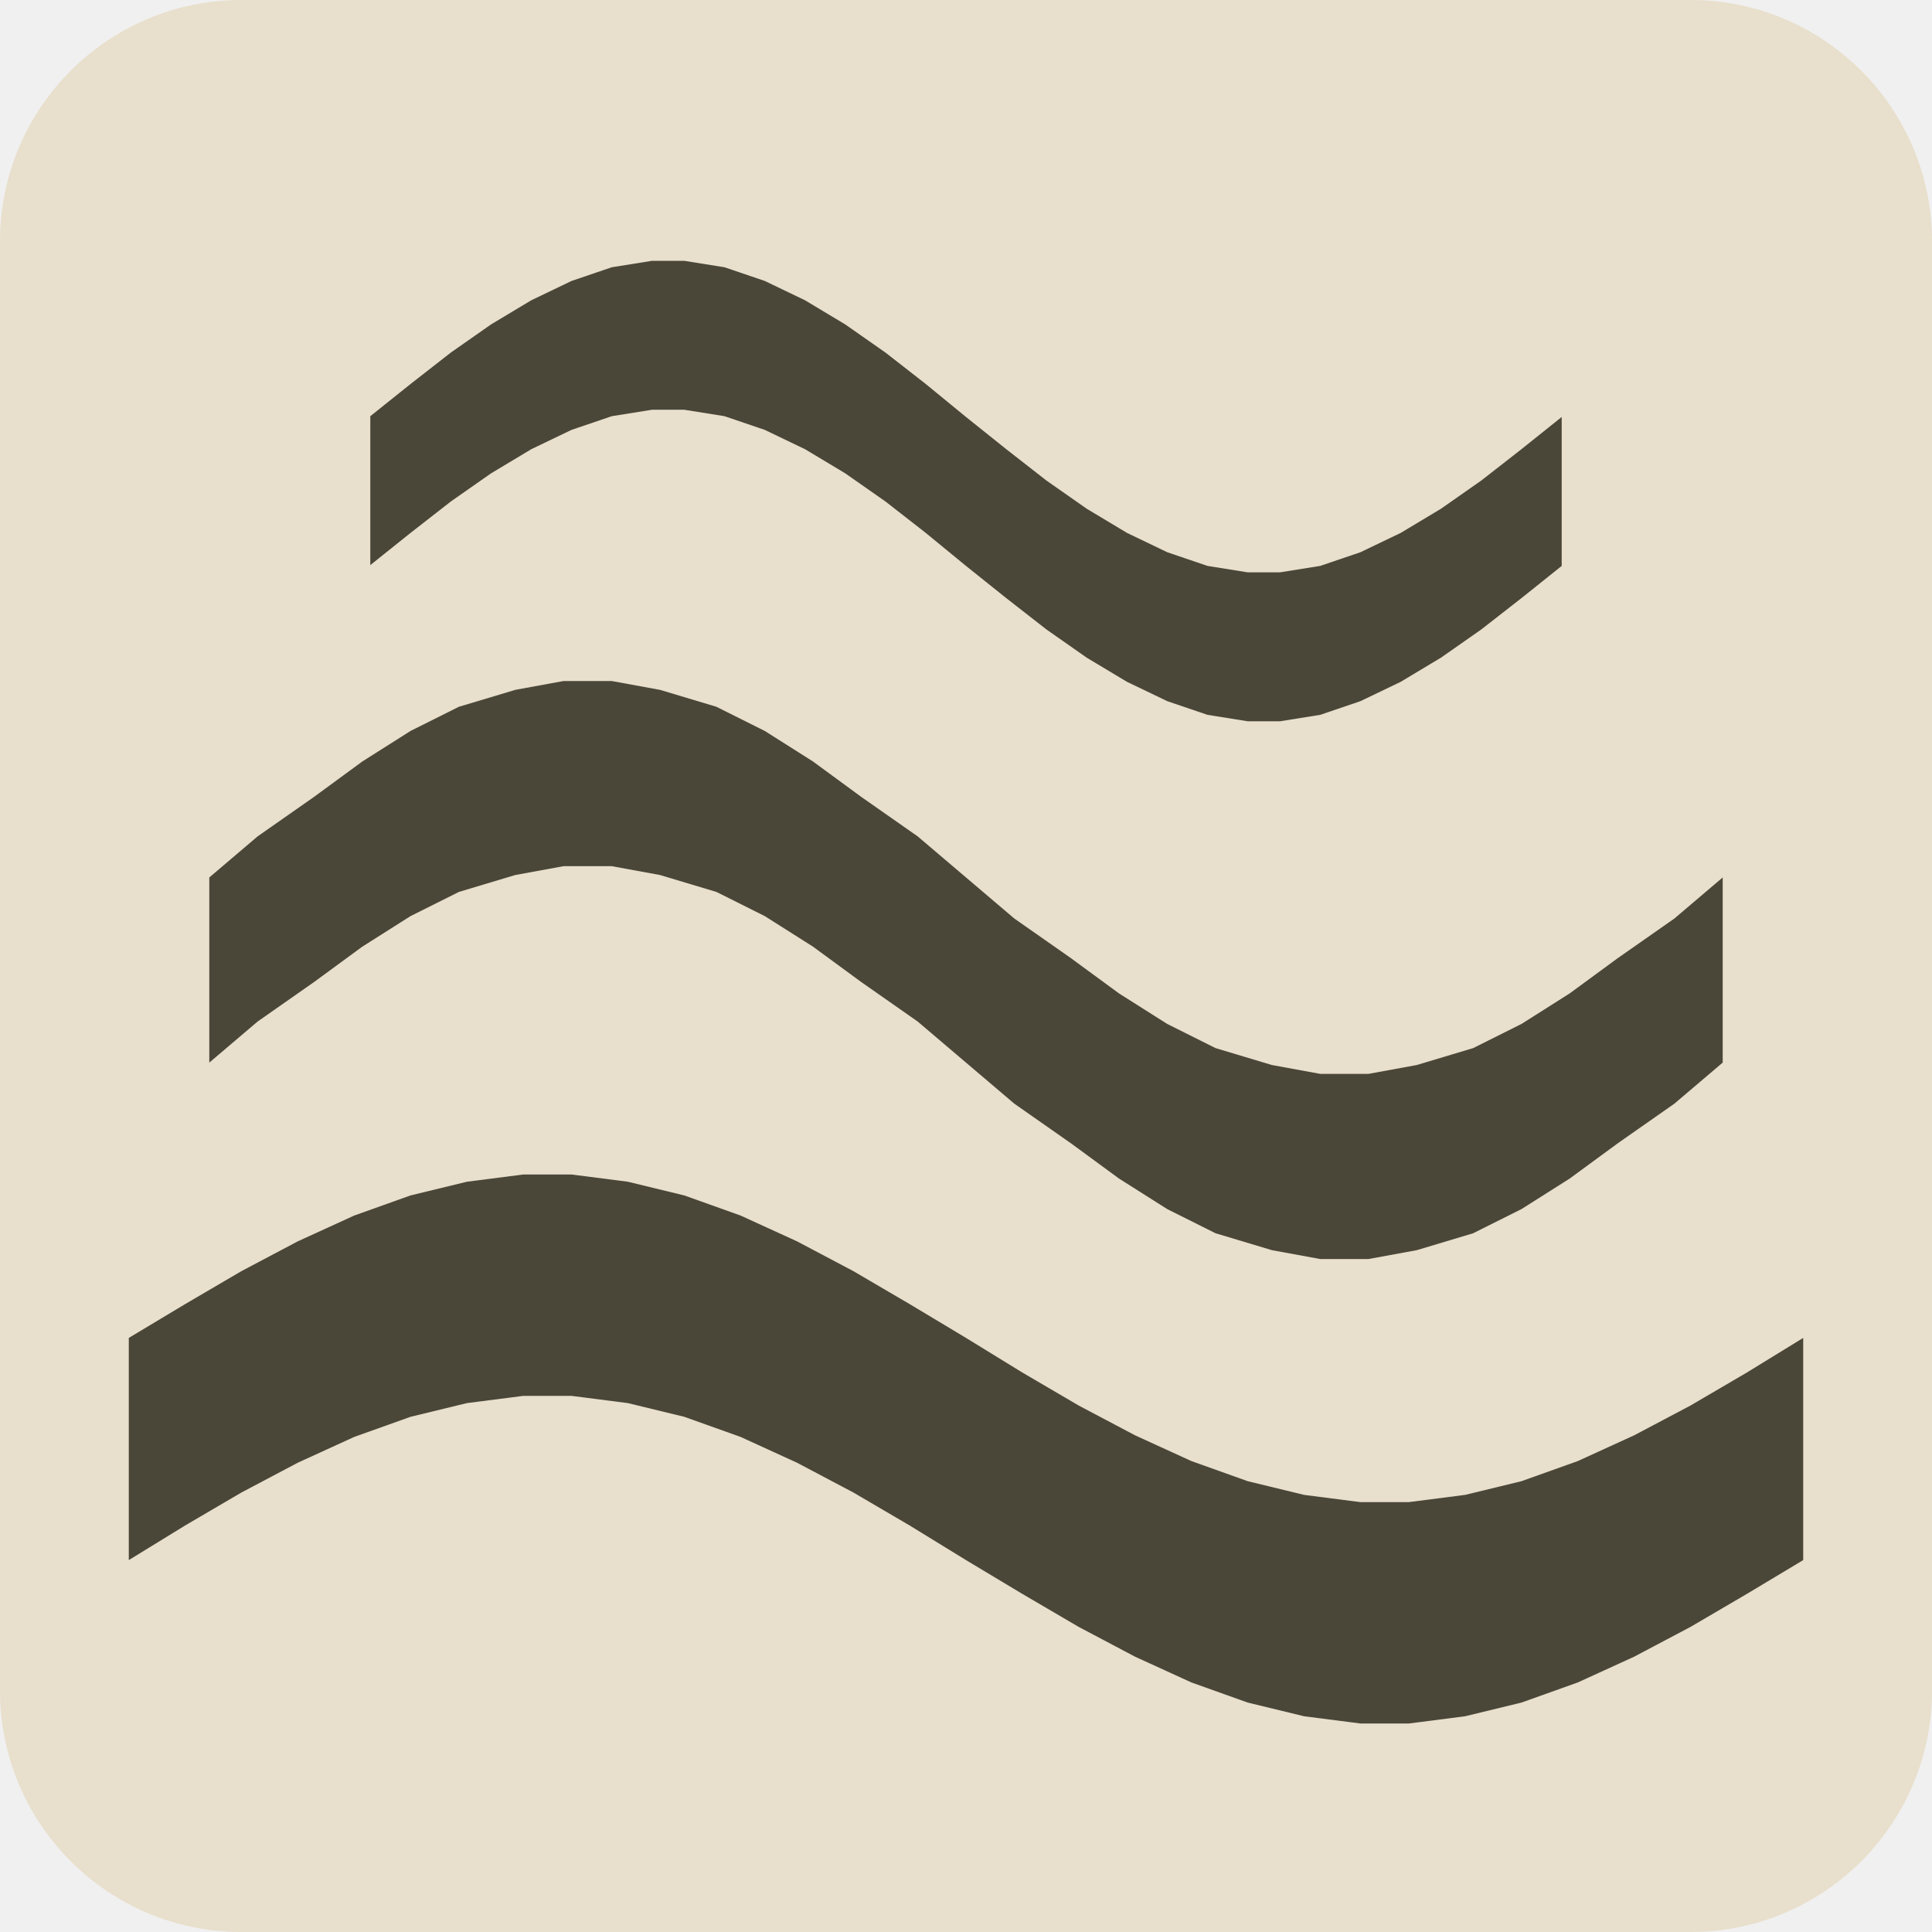
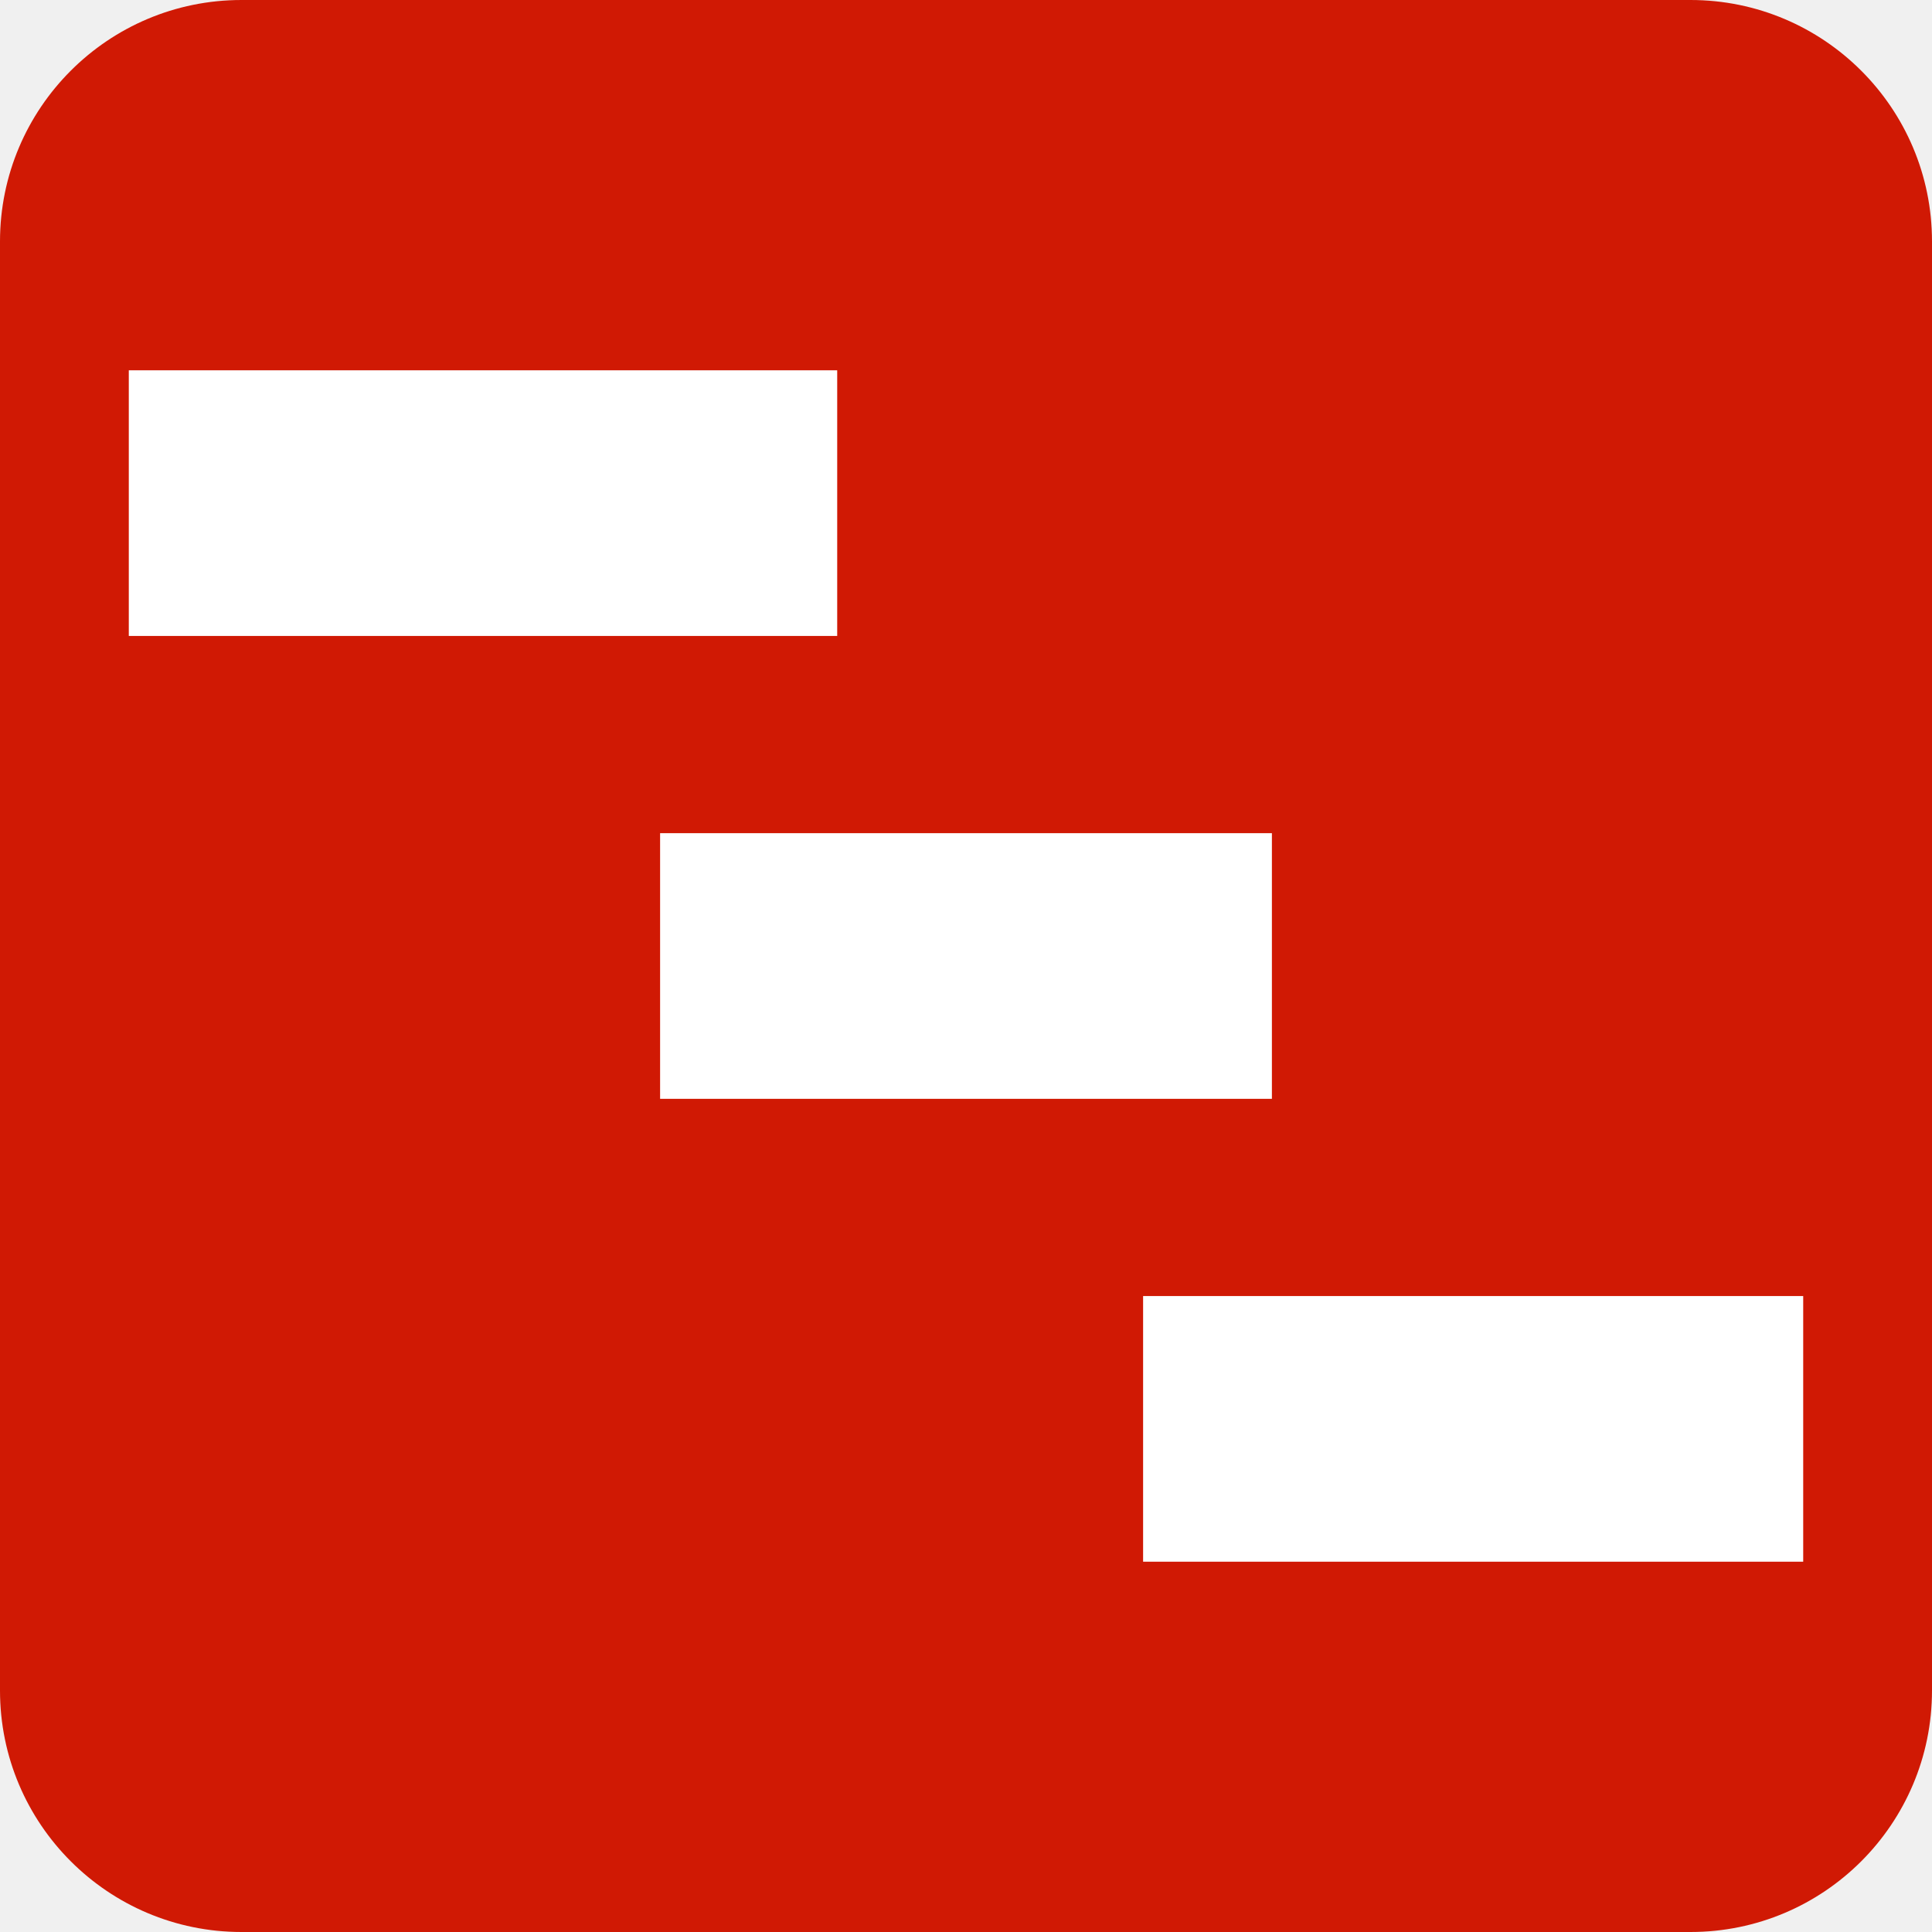
<svg xmlns="http://www.w3.org/2000/svg" viewBox="0 0 24 24">
-   <rect width="24" height="24" rx="3" fill="#e8dfcc" />
-   <g fill="#4a4739">
-     <path d="M4.6 5.17L5.1 4.77L5.6 4.38L6.1 4.03L6.6 3.73L7.1 3.49L7.6 3.32L8.1 3.24L8.5 3.24L9.0 3.32L9.5 3.49L10.0 3.73L10.5 4.03L11.0 4.38L11.5 4.77L12.0 5.18L12.5 5.58L13.0 5.97L13.5 6.32L14.0 6.62L14.5 6.86L15.0 7.03L15.5 7.11L15.9 7.11L16.4 7.03L16.9 6.86L17.4 6.62L17.9 6.32L18.4 5.97L18.9 5.58L19.4 5.18L19.4 7.03L18.9 7.43L18.4 7.82L17.9 8.17L17.4 8.47L16.9 8.71L16.4 8.88L15.9 8.96L15.5 8.96L15.0 8.88L14.5 8.71L14.0 8.47L13.5 8.17L13.0 7.82L12.5 7.43L12.0 7.03L11.5 6.62L11.0 6.23L10.5 5.88L10.0 5.58L9.5 5.34L9.0 5.17L8.5 5.09L8.1 5.09L7.6 5.17L7.1 5.34L6.6 5.58L6.1 5.88L5.6 6.23L5.1 6.62L4.6 7.02Z" />
-     <path d="M2.6 10.90L3.2 10.39L3.9 9.90L4.5 9.46L5.1 9.08L5.7 8.78L6.4 8.57L7.0 8.46L7.6 8.46L8.2 8.57L8.9 8.78L9.5 9.08L10.1 9.46L10.7 9.90L11.4 10.39L12.0 10.90L12.6 11.41L13.3 11.90L13.9 12.34L14.5 12.72L15.1 13.02L15.8 13.23L16.4 13.34L17.0 13.34L17.6 13.23L18.3 13.02L18.9 12.72L19.5 12.34L20.1 11.90L20.8 11.41L21.4 10.90L21.4 13.20L20.8 13.71L20.1 14.20L19.5 14.64L18.9 15.02L18.3 15.32L17.6 15.53L17.0 15.64L16.4 15.64L15.8 15.53L15.1 15.32L14.5 15.02L13.9 14.64L13.3 14.20L12.6 13.71L12.0 13.20L11.4 12.69L10.7 12.20L10.1 11.76L9.5 11.38L8.9 11.08L8.2 10.87L7.6 10.76L7.0 10.76L6.4 10.87L5.7 11.08L5.1 11.38L4.5 11.76L3.9 12.20L3.2 12.69L2.6 13.20Z" />
-     <path d="M1.6 16.62L2.3 16.20L3.0 15.79L3.7 15.42L4.4 15.10L5.1 14.85L5.8 14.68L6.5 14.59L7.1 14.59L7.8 14.68L8.5 14.85L9.2 15.10L9.9 15.42L10.6 15.79L11.3 16.20L12.0 16.62L12.7 17.05L13.4 17.46L14.1 17.83L14.8 18.15L15.5 18.40L16.2 18.57L16.9 18.66L17.5 18.66L18.2 18.57L18.9 18.40L19.6 18.15L20.3 17.83L21.0 17.46L21.7 17.05L22.4 16.62L22.4 19.38L21.7 19.80L21.0 20.21L20.3 20.58L19.6 20.90L18.9 21.15L18.2 21.32L17.5 21.41L16.9 21.41L16.2 21.32L15.5 21.15L14.8 20.90L14.1 20.58L13.4 20.21L12.7 19.80L12.0 19.38L11.3 18.95L10.6 18.54L9.9 18.17L9.2 17.85L8.5 17.60L7.8 17.43L7.1 17.34L6.5 17.34L5.8 17.43L5.1 17.60L4.4 17.85L3.7 18.17L3.0 18.54L2.3 18.95L1.6 19.38Z" />
+   <rect width="24" height="24" rx="3" fill="#d01904" />
+   <g fill="#ffffff">
+     <path d="M1.60 4.60H10.40V7.90H1.60Z" />
+     <path d="M8.20 10.35H15.80V13.65H8.20Z" />
+     <path d="M14.20 16.10H22.40V19.40H14.20Z" />
  </g>
</svg>
